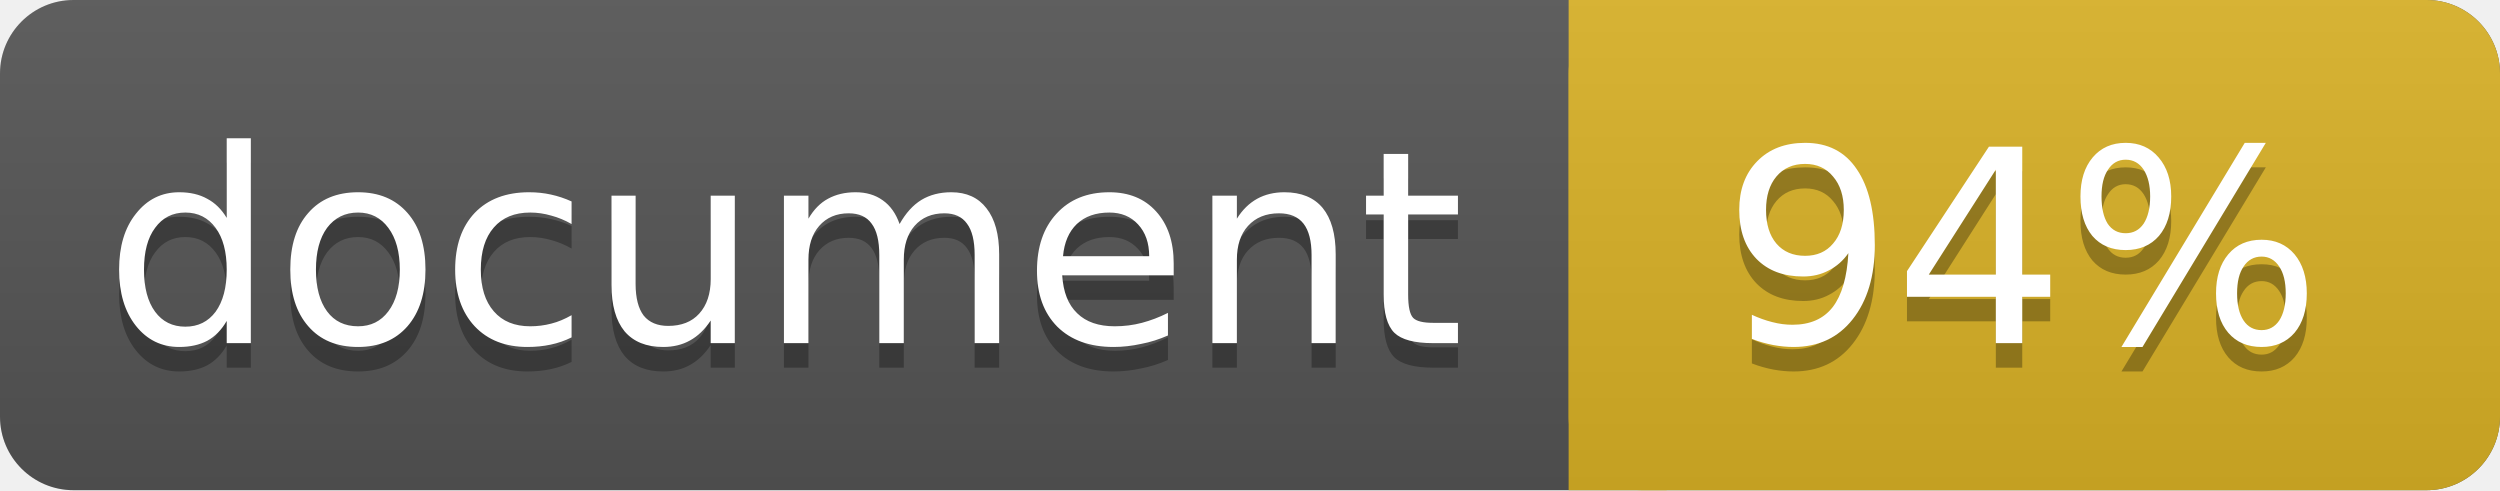
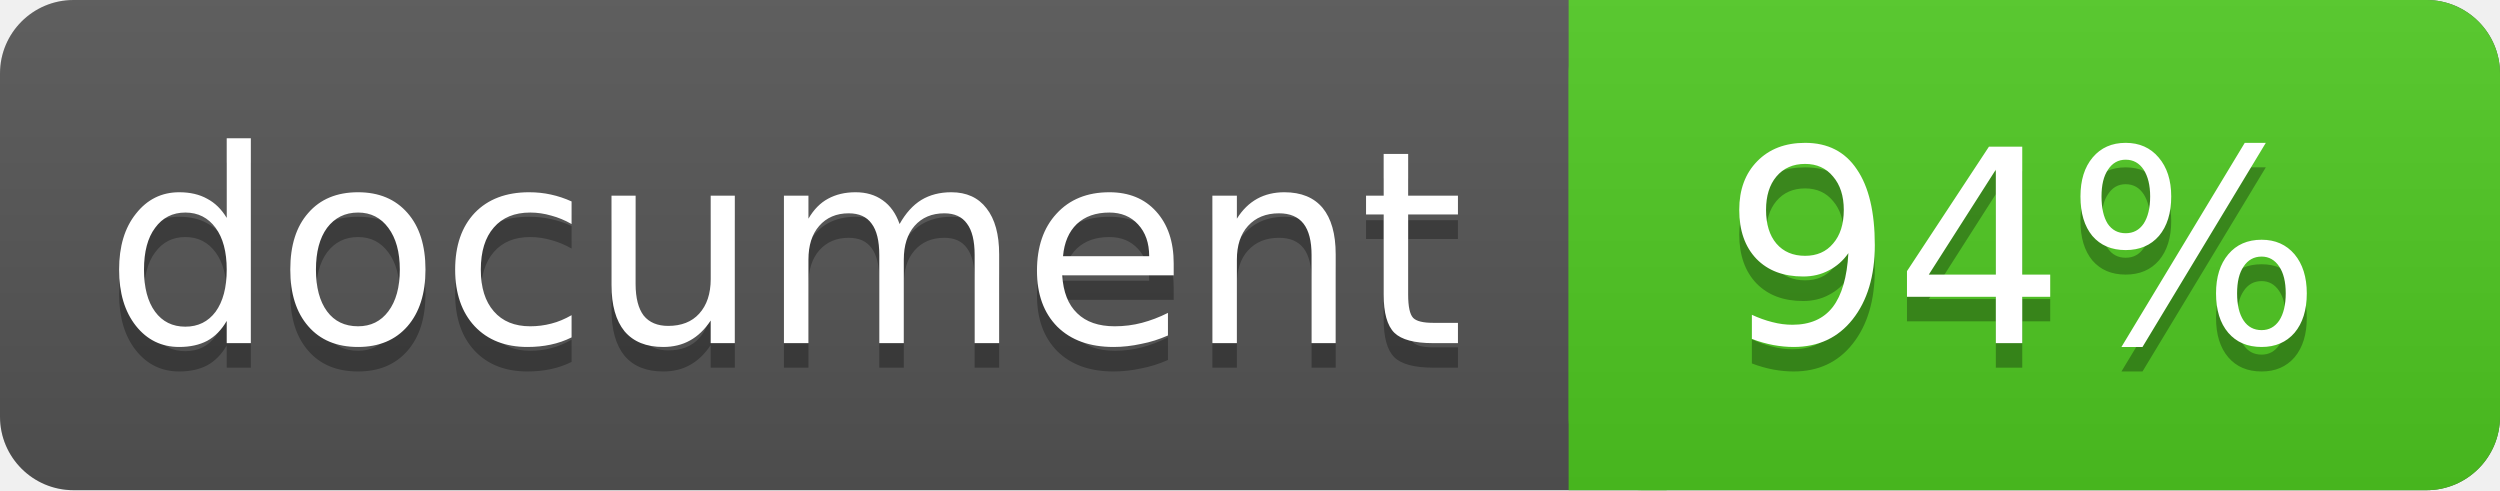
<svg xmlns="http://www.w3.org/2000/svg" width="102" height="20">
  <linearGradient id="a" x2="0" y2="100%">
    <stop offset="0" stop-color="#bbb" stop-opacity=".1" />
    <stop offset="1" stop-opacity=".1" />
  </linearGradient>
  <rect rx="3" width="102" height="20" fill="#555" />
-   <rect rx="3" x="64" width="38" height="20" fill="#dab226" />
-   <path fill="#dab226" d="M64 0h4v20h-4z" />
+   <rect rx="3" x="64" width="38" height="20" fill="#4fc921" />
+   <path fill="#4fc921" d="M64 0h4v20h-4z" />
  <rect rx="3" width="102" height="20" fill="url(#a)" />
  <g fill="#fff" text-anchor="middle" font-family="DejaVu Sans,Verdana,Geneva,sans-serif" font-size="11">
    <text x="32" y="15" fill="#010101" fill-opacity=".3">document</text>
    <text x="32" y="14">document</text>
    <text x="82.5" y="15" fill="#010101" fill-opacity=".3">94%</text>
    <text x="82.5" y="14">94%</text>
  </g>
</svg>
